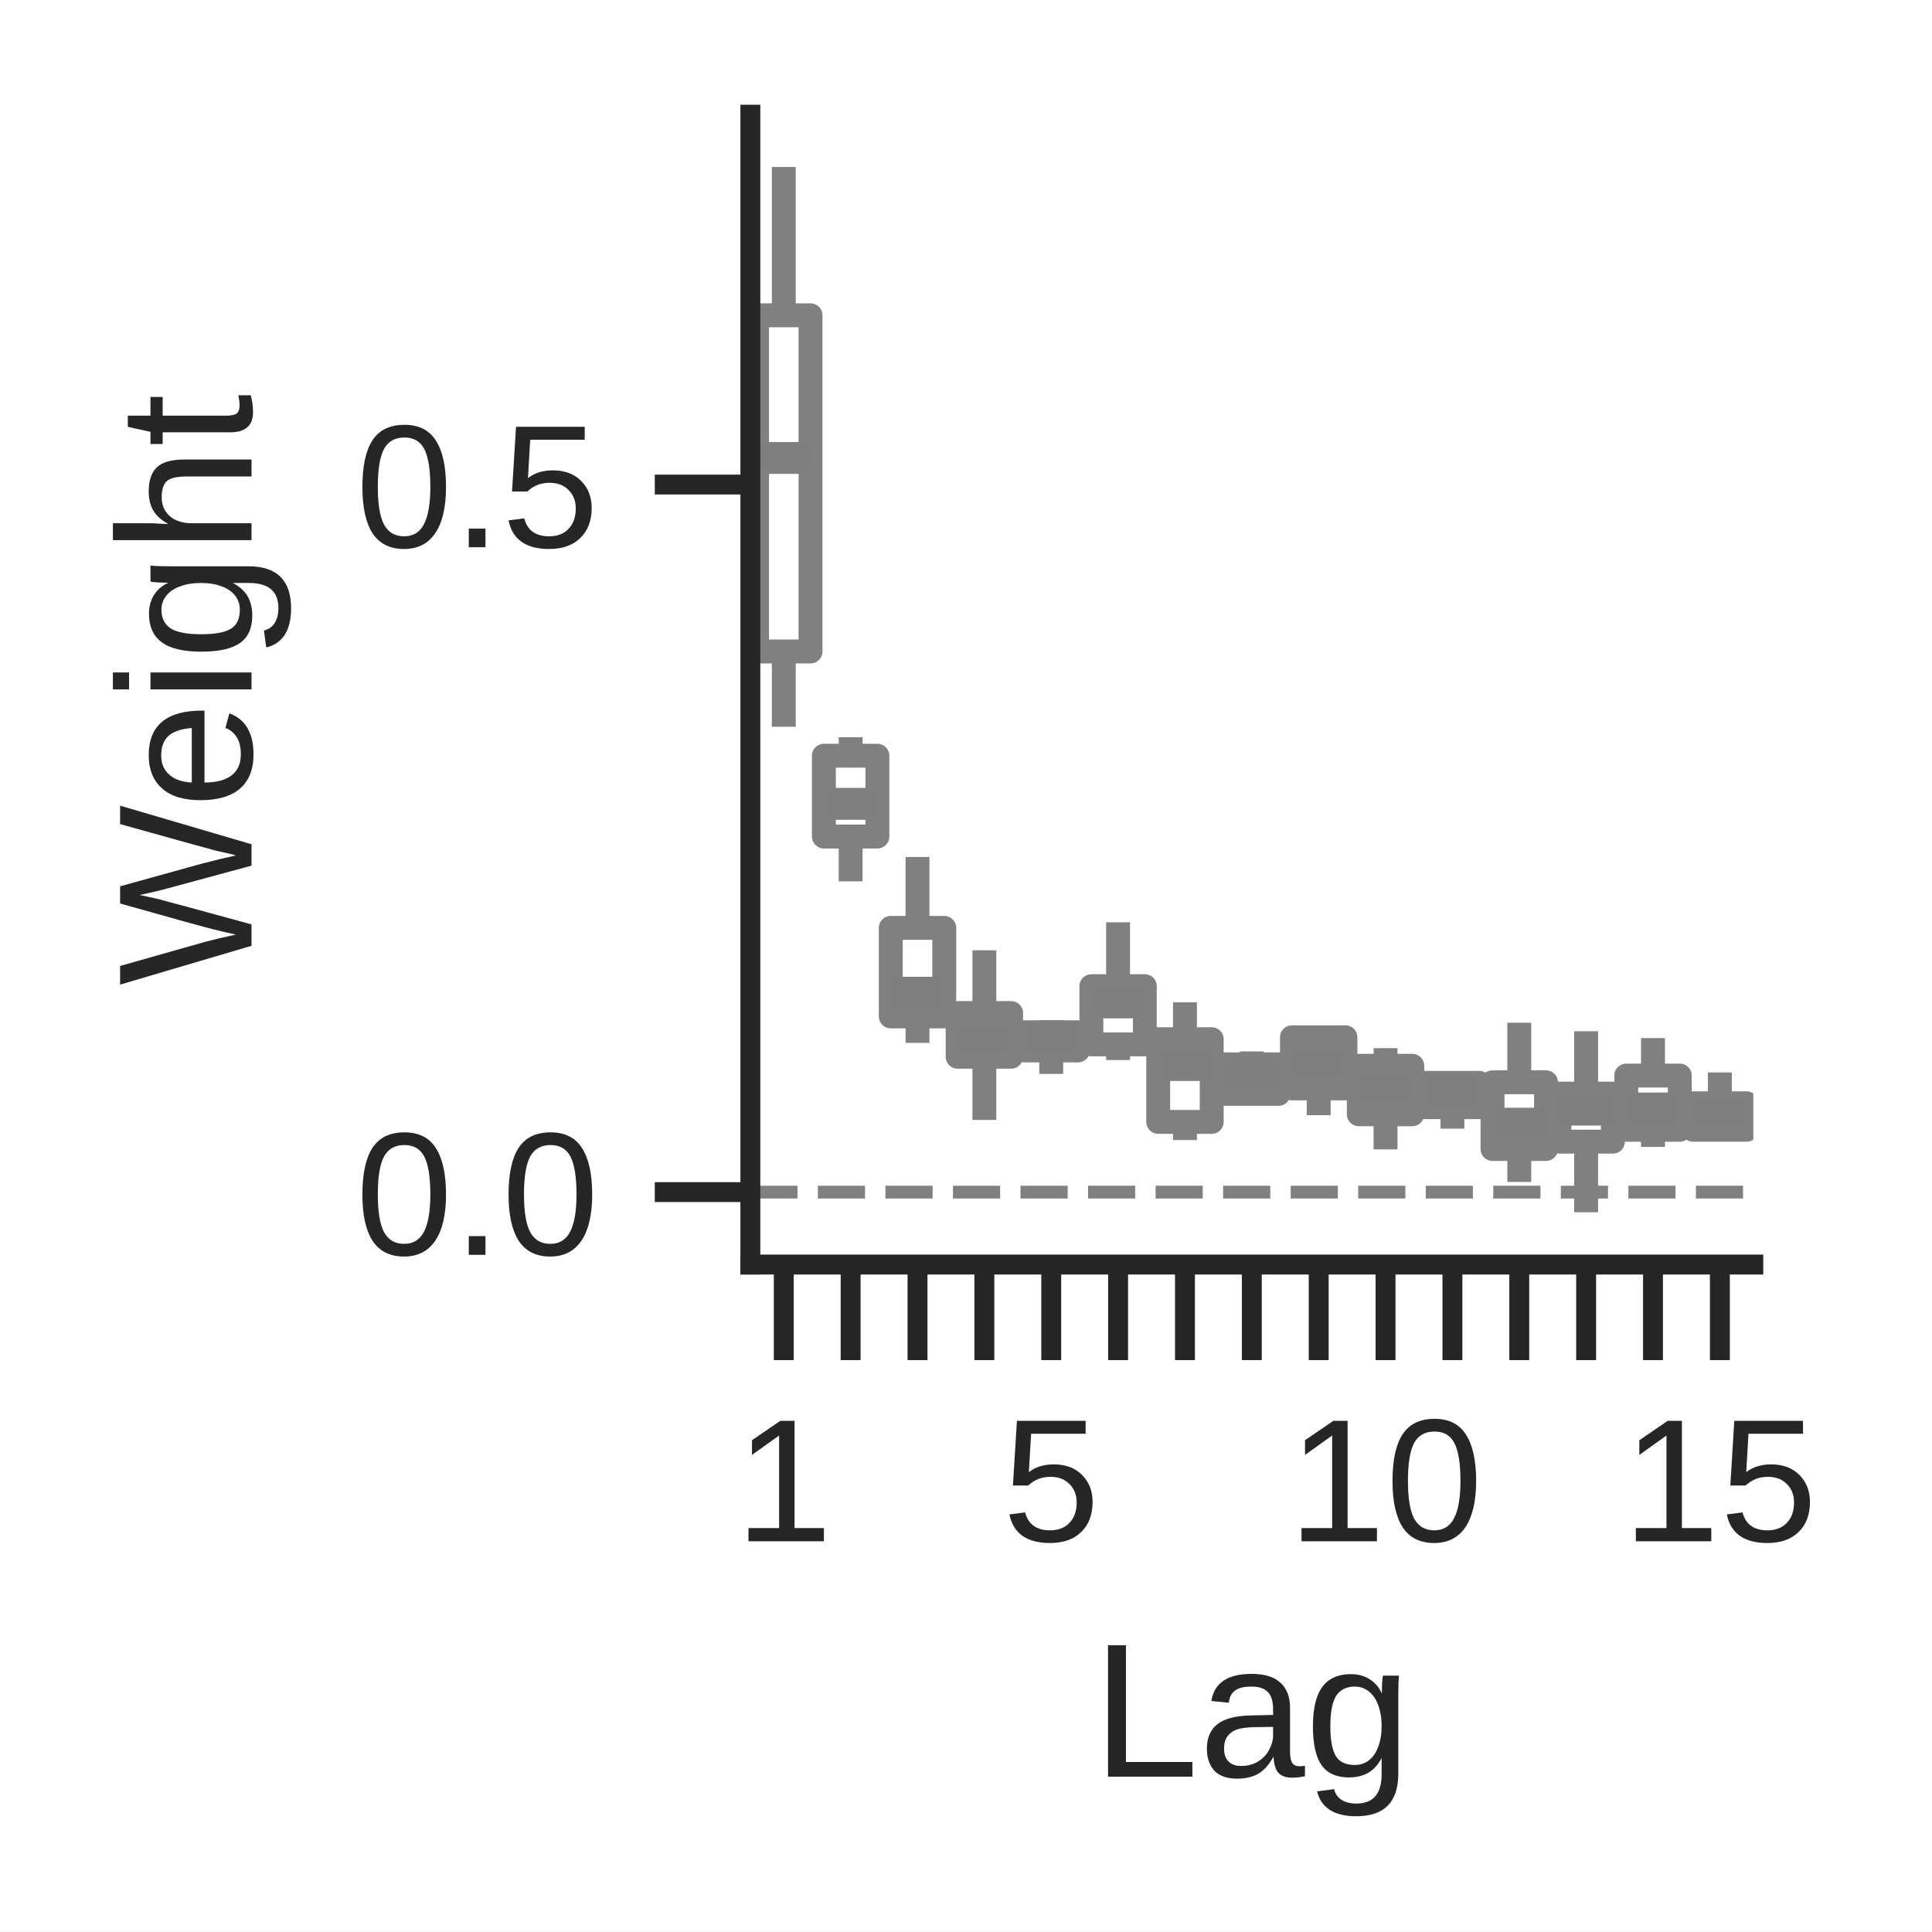
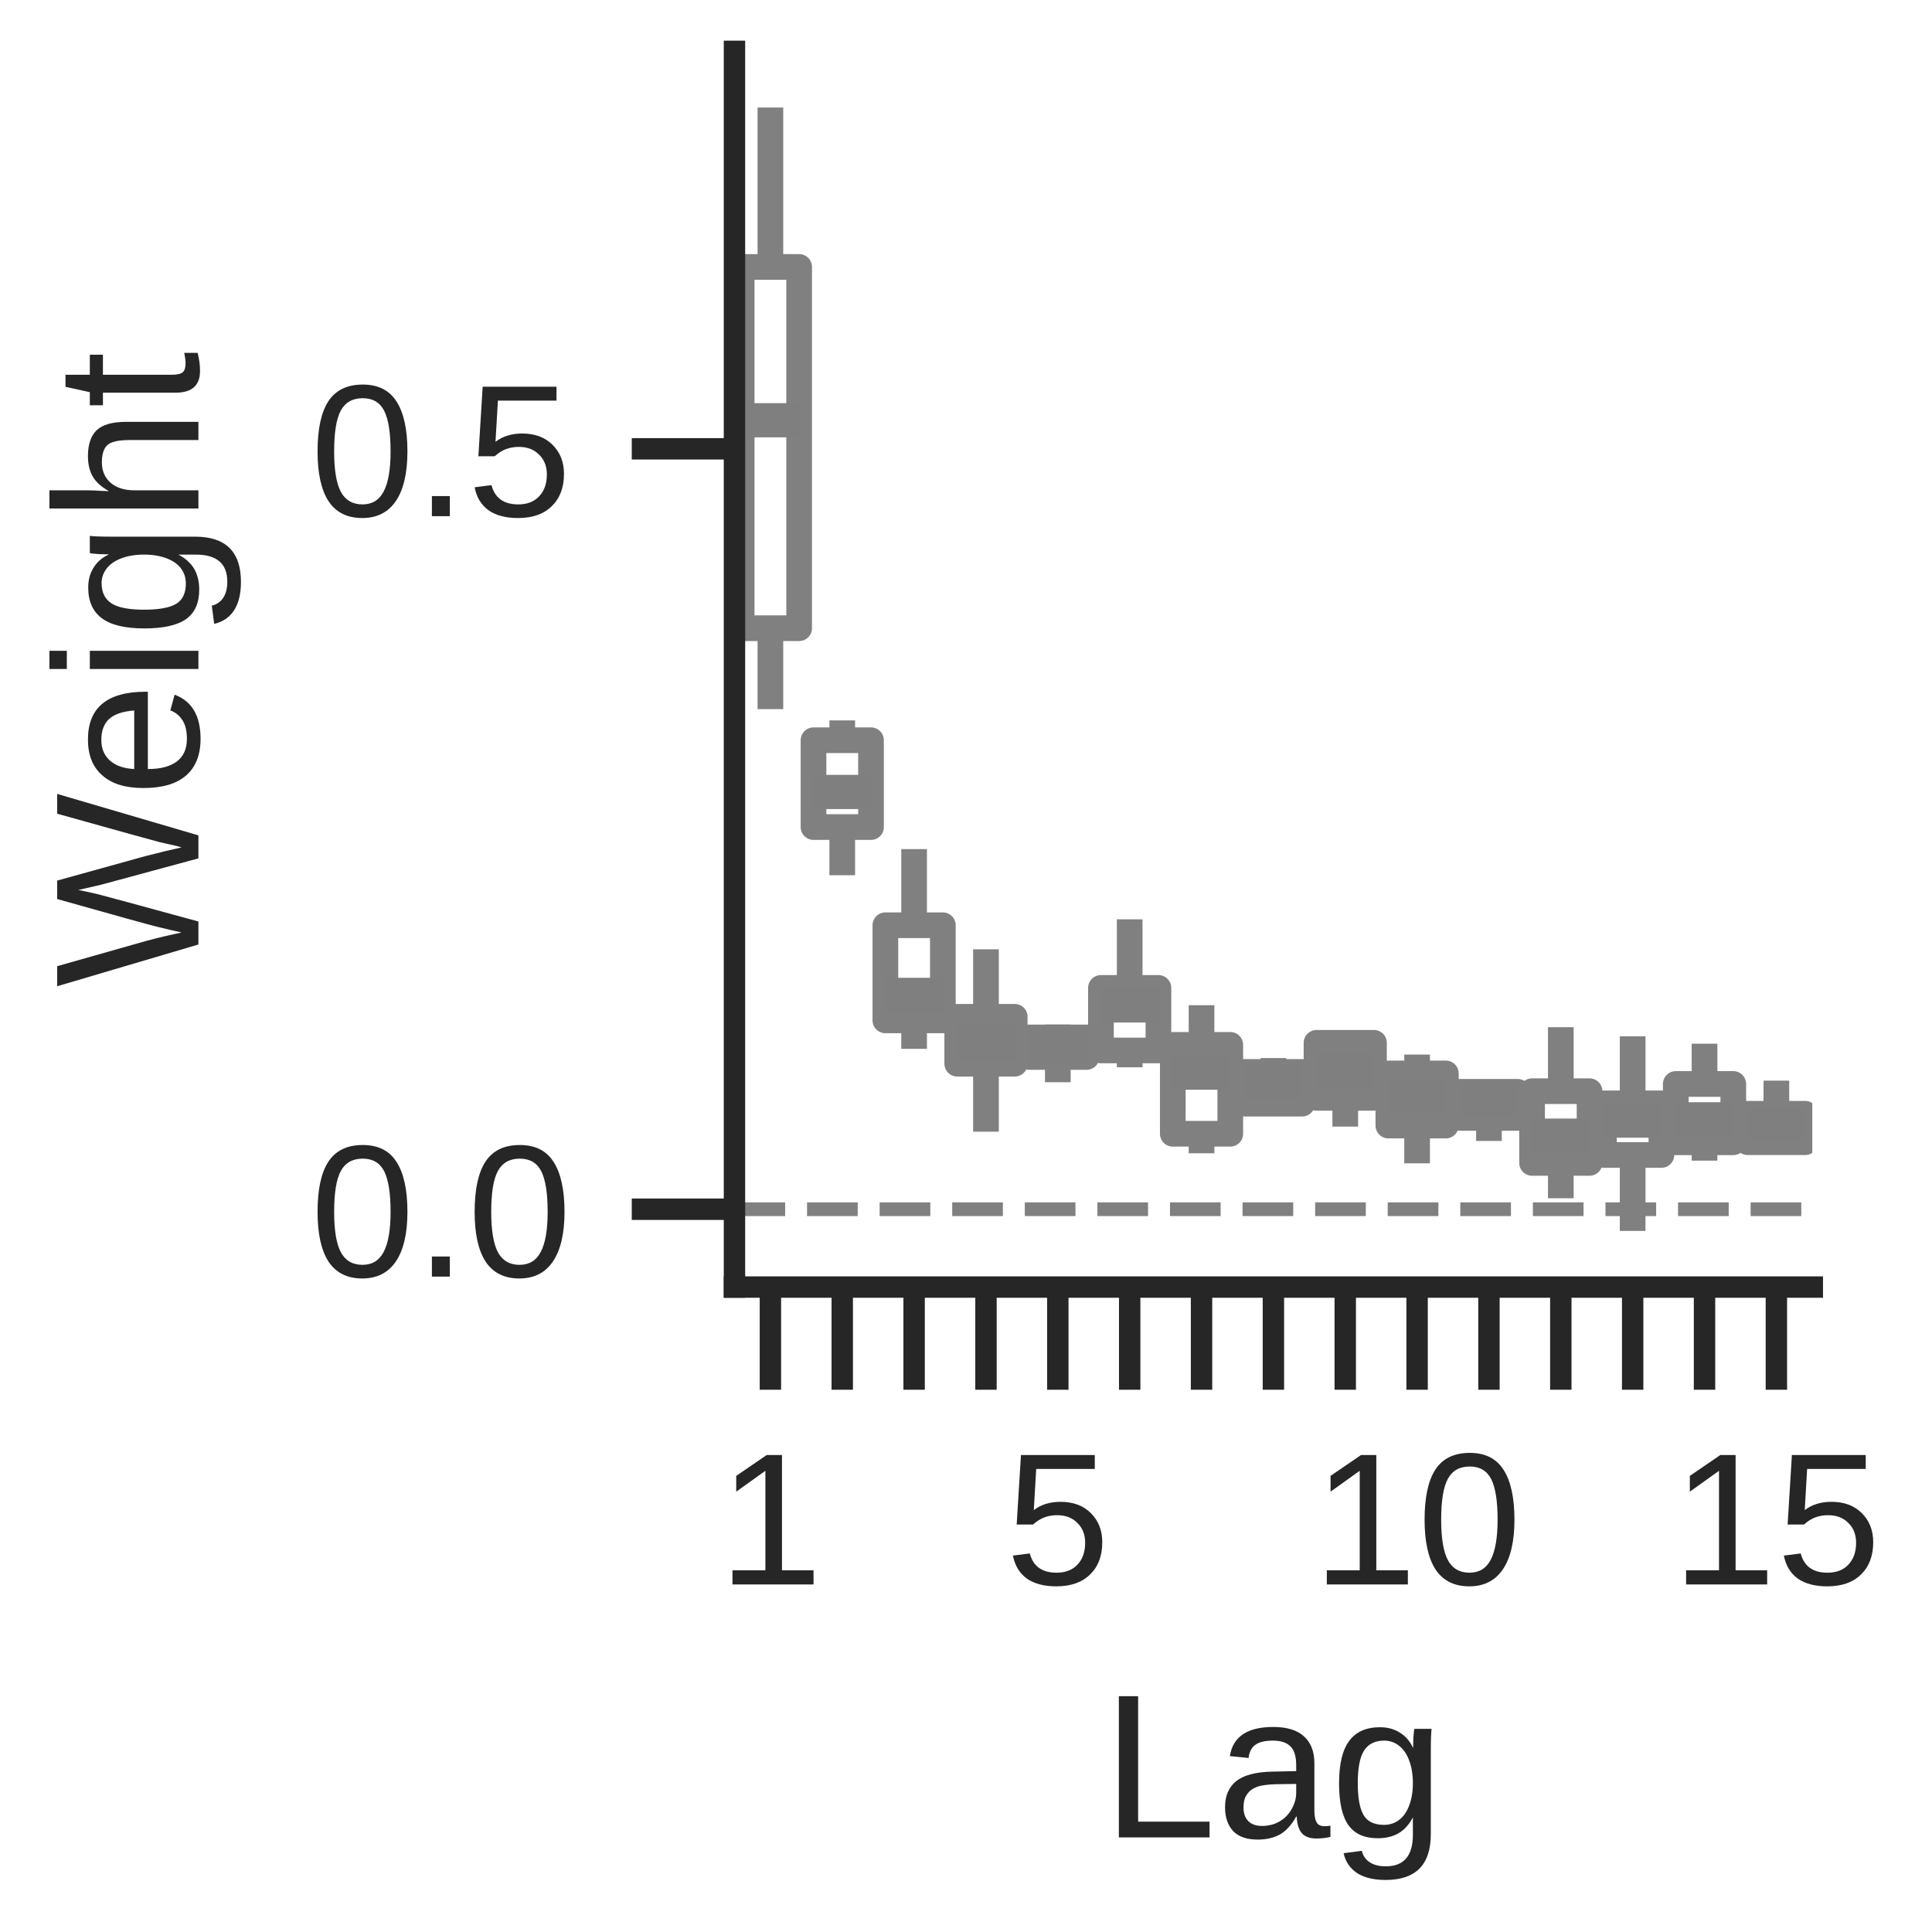
- <svg xmlns="http://www.w3.org/2000/svg" xmlns:xlink="http://www.w3.org/1999/xlink" width="121.286pt" height="121.26pt" viewBox="0 0 121.286 121.26" version="1.1">
+ <svg xmlns="http://www.w3.org/2000/svg" xmlns:xlink="http://www.w3.org/1999/xlink" width="112.86pt" height="112.86pt" viewBox="0 0 112.86 112.86" version="1.1">
  <defs>
    <style type="text/css">*{stroke-linejoin: round; stroke-linecap: butt}</style>
  </defs>
  <g id="figure_1">
    <g id="patch_1">
-       <path d="M 0 121.26  L 121.286 121.26  L 121.286 -0  L 0 -0  z " style="fill: #ffffff" />
+       <path d="M 0 112.86  L 112.86 112.86  L 112.86 0  L 0 0  z " style="fill: #ffffff" />
    </g>
    <g id="axes_1">
      <g id="patch_2">
-         <path d="M 47.105 79.385  L 110.068 79.385  L 110.068 7.2  L 47.105 7.2  z " style="fill: #ffffff" />
+         <path d="M 42.905 75.185  L 105.868 75.185  L 105.868 3  L 42.905 3  z " style="fill: #ffffff" />
      </g>
      <g id="matplotlib.axis_1">
        <g id="xtick_1">
          <g id="line2d_1">
            <defs>
-               <path id="mbfb121e691" d="M 0 0  L 0 6  " style="stroke: #262626; stroke-width: 1.25" />
+               <path id="m58050cad67" d="M 0 0  L 0 6  " style="stroke: #262626; stroke-width: 1.25" />
            </defs>
            <g>
-               <use xlink:href="#mbfb121e691" x="49.204" y="79.385" style="fill: #262626; stroke: #262626; stroke-width: 1.25" />
+               <use xlink:href="#m58050cad67" x="45.004" y="75.185" style="fill: #262626; stroke: #262626; stroke-width: 1.25" />
            </g>
          </g>
          <g id="text_1">
-             <text style="font-size: 11px; font-family: 'Arial', 'DejaVu Sans', 'Liberation Sans', 'Bitstream Vera Sans', sans-serif; text-anchor: middle; fill: #262626" x="49.204" y="96.758" transform="rotate(-0 49.20375 96.75827)">1</text>
+             <text style="font-size: 11px; font-family: 'Arial', 'DejaVu Sans', 'Liberation Sans', 'Bitstream Vera Sans', sans-serif; text-anchor: middle; fill: #262626" x="45.004" y="92.559" transform="rotate(-0 45.00399 92.55851)">1</text>
          </g>
        </g>
        <g id="xtick_2">
          <g id="line2d_2">
            <g>
-               <use xlink:href="#mbfb121e691" x="53.401" y="79.385" style="fill: #262626; stroke: #262626; stroke-width: 1.25" />
+               <use xlink:href="#m58050cad67" x="49.201" y="75.185" style="fill: #262626; stroke: #262626; stroke-width: 1.25" />
            </g>
          </g>
        </g>
        <g id="xtick_3">
          <g id="line2d_3">
            <g>
-               <use xlink:href="#mbfb121e691" x="57.599" y="79.385" style="fill: #262626; stroke: #262626; stroke-width: 1.25" />
+               <use xlink:href="#m58050cad67" x="53.399" y="75.185" style="fill: #262626; stroke: #262626; stroke-width: 1.25" />
            </g>
          </g>
        </g>
        <g id="xtick_4">
          <g id="line2d_4">
            <g>
-               <use xlink:href="#mbfb121e691" x="61.796" y="79.385" style="fill: #262626; stroke: #262626; stroke-width: 1.25" />
+               <use xlink:href="#m58050cad67" x="57.597" y="75.185" style="fill: #262626; stroke: #262626; stroke-width: 1.25" />
            </g>
          </g>
        </g>
        <g id="xtick_5">
          <g id="line2d_5">
            <g>
-               <use xlink:href="#mbfb121e691" x="65.994" y="79.385" style="fill: #262626; stroke: #262626; stroke-width: 1.25" />
+               <use xlink:href="#m58050cad67" x="61.794" y="75.185" style="fill: #262626; stroke: #262626; stroke-width: 1.25" />
            </g>
          </g>
          <g id="text_2">
-             <text style="font-size: 11px; font-family: 'Arial', 'DejaVu Sans', 'Liberation Sans', 'Bitstream Vera Sans', sans-serif; text-anchor: middle; fill: #262626" x="65.994" y="96.758" transform="rotate(-0 65.99378 96.75827)">5</text>
+             <text style="font-size: 11px; font-family: 'Arial', 'DejaVu Sans', 'Liberation Sans', 'Bitstream Vera Sans', sans-serif; text-anchor: middle; fill: #262626" x="61.794" y="92.559" transform="rotate(-0 61.79402 92.55851)">5</text>
          </g>
        </g>
        <g id="xtick_6">
          <g id="line2d_6">
            <g>
-               <use xlink:href="#mbfb121e691" x="70.191" y="79.385" style="fill: #262626; stroke: #262626; stroke-width: 1.25" />
+               <use xlink:href="#m58050cad67" x="65.992" y="75.185" style="fill: #262626; stroke: #262626; stroke-width: 1.25" />
            </g>
          </g>
        </g>
        <g id="xtick_7">
          <g id="line2d_7">
            <g>
-               <use xlink:href="#mbfb121e691" x="74.389" y="79.385" style="fill: #262626; stroke: #262626; stroke-width: 1.25" />
+               <use xlink:href="#m58050cad67" x="70.189" y="75.185" style="fill: #262626; stroke: #262626; stroke-width: 1.25" />
            </g>
          </g>
        </g>
        <g id="xtick_8">
          <g id="line2d_8">
            <g>
-               <use xlink:href="#mbfb121e691" x="78.586" y="79.385" style="fill: #262626; stroke: #262626; stroke-width: 1.25" />
+               <use xlink:href="#m58050cad67" x="74.387" y="75.185" style="fill: #262626; stroke: #262626; stroke-width: 1.25" />
            </g>
          </g>
        </g>
        <g id="xtick_9">
          <g id="line2d_9">
            <g>
-               <use xlink:href="#mbfb121e691" x="82.784" y="79.385" style="fill: #262626; stroke: #262626; stroke-width: 1.25" />
+               <use xlink:href="#m58050cad67" x="78.584" y="75.185" style="fill: #262626; stroke: #262626; stroke-width: 1.25" />
            </g>
          </g>
        </g>
        <g id="xtick_10">
          <g id="line2d_10">
            <g>
-               <use xlink:href="#mbfb121e691" x="86.981" y="79.385" style="fill: #262626; stroke: #262626; stroke-width: 1.25" />
+               <use xlink:href="#m58050cad67" x="82.782" y="75.185" style="fill: #262626; stroke: #262626; stroke-width: 1.25" />
            </g>
          </g>
          <g id="text_3">
-             <text style="font-size: 11px; font-family: 'Arial', 'DejaVu Sans', 'Liberation Sans', 'Bitstream Vera Sans', sans-serif; text-anchor: middle; fill: #262626" x="86.981" y="96.758" transform="rotate(-0 86.98131 96.75827)">10</text>
+             <text style="font-size: 11px; font-family: 'Arial', 'DejaVu Sans', 'Liberation Sans', 'Bitstream Vera Sans', sans-serif; text-anchor: middle; fill: #262626" x="82.782" y="92.559" transform="rotate(-0 82.78155 92.55851)">10</text>
          </g>
        </g>
        <g id="xtick_11">
          <g id="line2d_11">
            <g>
-               <use xlink:href="#mbfb121e691" x="91.179" y="79.385" style="fill: #262626; stroke: #262626; stroke-width: 1.25" />
+               <use xlink:href="#m58050cad67" x="86.979" y="75.185" style="fill: #262626; stroke: #262626; stroke-width: 1.25" />
            </g>
          </g>
        </g>
        <g id="xtick_12">
          <g id="line2d_12">
            <g>
-               <use xlink:href="#mbfb121e691" x="95.376" y="79.385" style="fill: #262626; stroke: #262626; stroke-width: 1.25" />
+               <use xlink:href="#m58050cad67" x="91.177" y="75.185" style="fill: #262626; stroke: #262626; stroke-width: 1.25" />
            </g>
          </g>
        </g>
        <g id="xtick_13">
          <g id="line2d_13">
            <g>
-               <use xlink:href="#mbfb121e691" x="99.574" y="79.385" style="fill: #262626; stroke: #262626; stroke-width: 1.25" />
+               <use xlink:href="#m58050cad67" x="95.374" y="75.185" style="fill: #262626; stroke: #262626; stroke-width: 1.25" />
            </g>
          </g>
        </g>
        <g id="xtick_14">
          <g id="line2d_14">
            <g>
-               <use xlink:href="#mbfb121e691" x="103.771" y="79.385" style="fill: #262626; stroke: #262626; stroke-width: 1.25" />
+               <use xlink:href="#m58050cad67" x="99.572" y="75.185" style="fill: #262626; stroke: #262626; stroke-width: 1.25" />
            </g>
          </g>
        </g>
        <g id="xtick_15">
          <g id="line2d_15">
            <g>
-               <use xlink:href="#mbfb121e691" x="107.969" y="79.385" style="fill: #262626; stroke: #262626; stroke-width: 1.25" />
+               <use xlink:href="#m58050cad67" x="103.769" y="75.185" style="fill: #262626; stroke: #262626; stroke-width: 1.25" />
            </g>
          </g>
          <g id="text_4">
-             <text style="font-size: 11px; font-family: 'Arial', 'DejaVu Sans', 'Liberation Sans', 'Bitstream Vera Sans', sans-serif; text-anchor: middle; fill: #262626" x="107.969" y="96.758" transform="rotate(-0 107.9688 96.75827)">15</text>
+             <text style="font-size: 11px; font-family: 'Arial', 'DejaVu Sans', 'Liberation Sans', 'Bitstream Vera Sans', sans-serif; text-anchor: middle; fill: #262626" x="103.769" y="92.559" transform="rotate(-0 103.7691 92.55851)">15</text>
          </g>
        </g>
        <g id="text_5">
-           <text style="font-size: 12px; font-family: 'Arial', 'DejaVu Sans', 'Liberation Sans', 'Bitstream Vera Sans', sans-serif; text-anchor: middle; fill: #262626" x="78.586" y="111.534" transform="rotate(-0 78.5863 111.5339)">Lag</text>
+           <text style="font-size: 12px; font-family: 'Arial', 'DejaVu Sans', 'Liberation Sans', 'Bitstream Vera Sans', sans-serif; text-anchor: middle; fill: #262626" x="74.387" y="107.334" transform="rotate(-0 74.38653 107.3341)">Lag</text>
        </g>
      </g>
      <g id="matplotlib.axis_2">
        <g id="ytick_1">
          <g id="line2d_16">
            <defs>
-               <path id="m45f08a49e2" d="M 0 0  L -6 0  " style="stroke: #262626; stroke-width: 1.25" />
+               <path id="mc6da0a0410" d="M 0 0  L -6 0  " style="stroke: #262626; stroke-width: 1.25" />
            </defs>
            <g>
-               <use xlink:href="#m45f08a49e2" x="47.105" y="74.838" style="fill: #262626; stroke: #262626; stroke-width: 1.25" />
+               <use xlink:href="#mc6da0a0410" x="42.905" y="70.638" style="fill: #262626; stroke: #262626; stroke-width: 1.25" />
            </g>
          </g>
          <g id="text_6">
-             <text style="font-size: 11px; font-family: 'Arial', 'DejaVu Sans', 'Liberation Sans', 'Bitstream Vera Sans', sans-serif; text-anchor: end; fill: #262626" x="37.605" y="78.775" transform="rotate(-0 37.605 78.77452)">0.0</text>
+             <text style="font-size: 11px; font-family: 'Arial', 'DejaVu Sans', 'Liberation Sans', 'Bitstream Vera Sans', sans-serif; text-anchor: end; fill: #262626" x="33.405" y="74.575" transform="rotate(-0 33.40524 74.57476)">0.0</text>
          </g>
        </g>
        <g id="ytick_2">
          <g id="line2d_17">
            <g>
-               <use xlink:href="#m45f08a49e2" x="47.105" y="30.418" style="fill: #262626; stroke: #262626; stroke-width: 1.25" />
+               <use xlink:href="#mc6da0a0410" x="42.905" y="26.218" style="fill: #262626; stroke: #262626; stroke-width: 1.25" />
            </g>
          </g>
          <g id="text_7">
-             <text style="font-size: 11px; font-family: 'Arial', 'DejaVu Sans', 'Liberation Sans', 'Bitstream Vera Sans', sans-serif; text-anchor: end; fill: #262626" x="37.605" y="34.355" transform="rotate(-0 37.605 34.35477)">0.5</text>
+             <text style="font-size: 11px; font-family: 'Arial', 'DejaVu Sans', 'Liberation Sans', 'Bitstream Vera Sans', sans-serif; text-anchor: end; fill: #262626" x="33.405" y="30.155" transform="rotate(-0 33.40524 30.15501)">0.5</text>
          </g>
        </g>
        <g id="text_8">
-           <text style="font-size: 12px; font-family: 'Arial', 'DejaVu Sans', 'Liberation Sans', 'Bitstream Vera Sans', sans-serif; text-anchor: middle; fill: #262626" x="15.789" y="43.292" transform="rotate(-90 15.78937 43.29234)">Weight</text>
+           <text style="font-size: 12px; font-family: 'Arial', 'DejaVu Sans', 'Liberation Sans', 'Bitstream Vera Sans', sans-serif; text-anchor: middle; fill: #262626" x="11.59" y="39.093" transform="rotate(-90 11.58962 39.09258)">Weight</text>
        </g>
      </g>
      <g id="line2d_18">
-         <path d="M 47.525 40.897  L 50.883 40.897  L 50.883 19.793  L 47.525 19.793  L 47.525 40.897  " clip-path="url(#pbf19897f97)" style="fill: none; stroke: #808080; stroke-width: 1.5; stroke-linecap: round" />
+         <path d="M 43.325 36.698  L 46.683 36.698  L 46.683 15.594  L 43.325 15.594  L 43.325 36.698  " clip-path="url(#p1d6a60d4ca)" style="fill: none; stroke: #808080; stroke-width: 1.5; stroke-linecap: round" />
      </g>
      <g id="line2d_19">
-         <path d="M 49.204 40.897  L 49.204 45.624  " clip-path="url(#pbf19897f97)" style="fill: none; stroke: #808080; stroke-width: 1.5" />
+         <path d="M 45.004 36.698  L 45.004 41.424  " clip-path="url(#p1d6a60d4ca)" style="fill: none; stroke: #808080; stroke-width: 1.5" />
      </g>
      <g id="line2d_20">
-         <path d="M 49.204 19.793  L 49.204 10.481  " clip-path="url(#pbf19897f97)" style="fill: none; stroke: #808080; stroke-width: 1.5" />
+         <path d="M 45.004 15.594  L 45.004 6.281  " clip-path="url(#p1d6a60d4ca)" style="fill: none; stroke: #808080; stroke-width: 1.5" />
      </g>
      <g id="line2d_21">
-         <path d="M 51.722 52.514  L 55.08 52.514  L 55.08 47.442  L 51.722 47.442  L 51.722 52.514  " clip-path="url(#pbf19897f97)" style="fill: none; stroke: #808080; stroke-width: 1.5; stroke-linecap: round" />
+         <path d="M 47.522 48.314  L 50.881 48.314  L 50.881 43.242  L 47.522 43.242  L 47.522 48.314  " clip-path="url(#p1d6a60d4ca)" style="fill: none; stroke: #808080; stroke-width: 1.5; stroke-linecap: round" />
      </g>
      <g id="line2d_22">
-         <path d="M 53.401 52.514  L 53.401 55.328  " clip-path="url(#pbf19897f97)" style="fill: none; stroke: #808080; stroke-width: 1.5" />
+         <path d="M 49.201 48.314  L 49.201 51.128  " clip-path="url(#p1d6a60d4ca)" style="fill: none; stroke: #808080; stroke-width: 1.5" />
      </g>
      <g id="line2d_23">
-         <path d="M 53.401 47.442  L 53.401 46.283  " clip-path="url(#pbf19897f97)" style="fill: none; stroke: #808080; stroke-width: 1.5" />
+         <path d="M 49.201 43.242  L 49.201 42.083  " clip-path="url(#p1d6a60d4ca)" style="fill: none; stroke: #808080; stroke-width: 1.5" />
      </g>
      <g id="line2d_24">
-         <path d="M 55.92 63.806  L 59.278 63.806  L 59.278 58.25  L 55.92 58.25  L 55.92 63.806  " clip-path="url(#pbf19897f97)" style="fill: none; stroke: #808080; stroke-width: 1.5; stroke-linecap: round" />
+         <path d="M 51.72 59.606  L 55.078 59.606  L 55.078 54.05  L 51.72 54.05  L 51.72 59.606  " clip-path="url(#p1d6a60d4ca)" style="fill: none; stroke: #808080; stroke-width: 1.5; stroke-linecap: round" />
      </g>
      <g id="line2d_25">
-         <path d="M 57.599 63.806  L 57.599 65.469  " clip-path="url(#pbf19897f97)" style="fill: none; stroke: #808080; stroke-width: 1.5" />
+         <path d="M 53.399 59.606  L 53.399 61.269  " clip-path="url(#p1d6a60d4ca)" style="fill: none; stroke: #808080; stroke-width: 1.5" />
      </g>
      <g id="line2d_26">
-         <path d="M 57.599 58.25  L 57.599 53.8  " clip-path="url(#pbf19897f97)" style="fill: none; stroke: #808080; stroke-width: 1.5" />
+         <path d="M 53.399 54.05  L 53.399 49.6  " clip-path="url(#p1d6a60d4ca)" style="fill: none; stroke: #808080; stroke-width: 1.5" />
      </g>
      <g id="line2d_27">
-         <path d="M 60.117 66.338  L 63.475 66.338  L 63.475 63.597  L 60.117 63.597  L 60.117 66.338  " clip-path="url(#pbf19897f97)" style="fill: none; stroke: #808080; stroke-width: 1.5; stroke-linecap: round" />
+         <path d="M 55.918 62.138  L 59.276 62.138  L 59.276 59.398  L 55.918 59.398  L 55.918 62.138  " clip-path="url(#p1d6a60d4ca)" style="fill: none; stroke: #808080; stroke-width: 1.5; stroke-linecap: round" />
      </g>
      <g id="line2d_28">
-         <path d="M 61.796 66.338  L 61.796 70.307  " clip-path="url(#pbf19897f97)" style="fill: none; stroke: #808080; stroke-width: 1.5" />
+         <path d="M 57.597 62.138  L 57.597 66.108  " clip-path="url(#p1d6a60d4ca)" style="fill: none; stroke: #808080; stroke-width: 1.5" />
      </g>
      <g id="line2d_29">
-         <path d="M 61.796 63.597  L 61.796 59.655  " clip-path="url(#pbf19897f97)" style="fill: none; stroke: #808080; stroke-width: 1.5" />
+         <path d="M 57.597 59.398  L 57.597 55.455  " clip-path="url(#p1d6a60d4ca)" style="fill: none; stroke: #808080; stroke-width: 1.5" />
      </g>
      <g id="line2d_30">
-         <path d="M 64.315 65.944  L 67.673 65.944  L 67.673 64.801  L 64.315 64.801  L 64.315 65.944  " clip-path="url(#pbf19897f97)" style="fill: none; stroke: #808080; stroke-width: 1.5; stroke-linecap: round" />
+         <path d="M 60.115 61.744  L 63.473 61.744  L 63.473 60.602  L 60.115 60.602  L 60.115 61.744  " clip-path="url(#p1d6a60d4ca)" style="fill: none; stroke: #808080; stroke-width: 1.5; stroke-linecap: round" />
      </g>
      <g id="line2d_31">
-         <path d="M 65.994 65.944  L 65.994 67.419  " clip-path="url(#pbf19897f97)" style="fill: none; stroke: #808080; stroke-width: 1.5" />
+         <path d="M 61.794 61.744  L 61.794 63.22  " clip-path="url(#p1d6a60d4ca)" style="fill: none; stroke: #808080; stroke-width: 1.5" />
      </g>
      <g id="line2d_32">
-         <path d="M 65.994 64.801  L 65.994 64.05  " clip-path="url(#pbf19897f97)" style="fill: none; stroke: #808080; stroke-width: 1.5" />
+         <path d="M 61.794 60.602  L 61.794 59.85  " clip-path="url(#p1d6a60d4ca)" style="fill: none; stroke: #808080; stroke-width: 1.5" />
      </g>
      <g id="line2d_33">
-         <path d="M 68.512 65.563  L 71.87 65.563  L 71.87 61.91  L 68.512 61.91  L 68.512 65.563  " clip-path="url(#pbf19897f97)" style="fill: none; stroke: #808080; stroke-width: 1.5; stroke-linecap: round" />
+         <path d="M 64.313 61.363  L 67.671 61.363  L 67.671 57.71  L 64.313 57.71  L 64.313 61.363  " clip-path="url(#p1d6a60d4ca)" style="fill: none; stroke: #808080; stroke-width: 1.5; stroke-linecap: round" />
      </g>
      <g id="line2d_34">
-         <path d="M 70.191 65.563  L 70.191 66.546  " clip-path="url(#pbf19897f97)" style="fill: none; stroke: #808080; stroke-width: 1.5" />
+         <path d="M 65.992 61.363  L 65.992 62.346  " clip-path="url(#p1d6a60d4ca)" style="fill: none; stroke: #808080; stroke-width: 1.5" />
      </g>
      <g id="line2d_35">
-         <path d="M 70.191 61.91  L 70.191 57.901  " clip-path="url(#pbf19897f97)" style="fill: none; stroke: #808080; stroke-width: 1.5" />
+         <path d="M 65.992 57.71  L 65.992 53.702  " clip-path="url(#p1d6a60d4ca)" style="fill: none; stroke: #808080; stroke-width: 1.5" />
      </g>
      <g id="line2d_36">
-         <path d="M 72.71 70.429  L 76.068 70.429  L 76.068 65.237  L 72.71 65.237  L 72.71 70.429  " clip-path="url(#pbf19897f97)" style="fill: none; stroke: #808080; stroke-width: 1.5; stroke-linecap: round" />
+         <path d="M 68.51 66.23  L 71.868 66.23  L 71.868 61.037  L 68.51 61.037  L 68.51 66.23  " clip-path="url(#p1d6a60d4ca)" style="fill: none; stroke: #808080; stroke-width: 1.5; stroke-linecap: round" />
      </g>
      <g id="line2d_37">
-         <path d="M 74.389 70.429  L 74.389 71.57  " clip-path="url(#pbf19897f97)" style="fill: none; stroke: #808080; stroke-width: 1.5" />
+         <path d="M 70.189 66.23  L 70.189 67.37  " clip-path="url(#p1d6a60d4ca)" style="fill: none; stroke: #808080; stroke-width: 1.5" />
      </g>
      <g id="line2d_38">
-         <path d="M 74.389 65.237  L 74.389 62.92  " clip-path="url(#pbf19897f97)" style="fill: none; stroke: #808080; stroke-width: 1.5" />
+         <path d="M 70.189 61.037  L 70.189 58.721  " clip-path="url(#p1d6a60d4ca)" style="fill: none; stroke: #808080; stroke-width: 1.5" />
      </g>
      <g id="line2d_39">
-         <path d="M 76.907 68.67  L 80.265 68.67  L 80.265 66.818  L 76.907 66.818  L 76.907 68.67  " clip-path="url(#pbf19897f97)" style="fill: none; stroke: #808080; stroke-width: 1.5; stroke-linecap: round" />
+         <path d="M 72.708 64.47  L 76.066 64.47  L 76.066 62.618  L 72.708 62.618  L 72.708 64.47  " clip-path="url(#p1d6a60d4ca)" style="fill: none; stroke: #808080; stroke-width: 1.5; stroke-linecap: round" />
      </g>
      <g id="line2d_40">
-         <path d="M 78.586 68.67  L 78.586 69.048  " clip-path="url(#pbf19897f97)" style="fill: none; stroke: #808080; stroke-width: 1.5" />
+         <path d="M 74.387 64.47  L 74.387 64.848  " clip-path="url(#p1d6a60d4ca)" style="fill: none; stroke: #808080; stroke-width: 1.5" />
      </g>
      <g id="line2d_41">
-         <path d="M 78.586 66.818  L 78.586 66.007  " clip-path="url(#pbf19897f97)" style="fill: none; stroke: #808080; stroke-width: 1.5" />
+         <path d="M 74.387 62.618  L 74.387 61.808  " clip-path="url(#p1d6a60d4ca)" style="fill: none; stroke: #808080; stroke-width: 1.5" />
      </g>
      <g id="line2d_42">
-         <path d="M 81.105 68.329  L 84.463 68.329  L 84.463 65.118  L 81.105 65.118  L 81.105 68.329  " clip-path="url(#pbf19897f97)" style="fill: none; stroke: #808080; stroke-width: 1.5; stroke-linecap: round" />
+         <path d="M 76.905 64.13  L 80.263 64.13  L 80.263 60.918  L 76.905 60.918  L 76.905 64.13  " clip-path="url(#p1d6a60d4ca)" style="fill: none; stroke: #808080; stroke-width: 1.5; stroke-linecap: round" />
      </g>
      <g id="line2d_43">
-         <path d="M 82.784 68.329  L 82.784 70.01  " clip-path="url(#pbf19897f97)" style="fill: none; stroke: #808080; stroke-width: 1.5" />
+         <path d="M 78.584 64.13  L 78.584 65.81  " clip-path="url(#p1d6a60d4ca)" style="fill: none; stroke: #808080; stroke-width: 1.5" />
      </g>
      <g id="line2d_44">
-         <path d="M 82.784 65.118  L 82.784 64.741  " clip-path="url(#pbf19897f97)" style="fill: none; stroke: #808080; stroke-width: 1.5" />
+         <path d="M 78.584 60.918  L 78.584 60.541  " clip-path="url(#p1d6a60d4ca)" style="fill: none; stroke: #808080; stroke-width: 1.5" />
      </g>
      <g id="line2d_45">
-         <path d="M 85.302 69.951  L 88.66 69.951  L 88.66 66.907  L 85.302 66.907  L 85.302 69.951  " clip-path="url(#pbf19897f97)" style="fill: none; stroke: #808080; stroke-width: 1.5; stroke-linecap: round" />
+         <path d="M 81.103 65.751  L 84.461 65.751  L 84.461 62.707  L 81.103 62.707  L 81.103 65.751  " clip-path="url(#p1d6a60d4ca)" style="fill: none; stroke: #808080; stroke-width: 1.5; stroke-linecap: round" />
      </g>
      <g id="line2d_46">
-         <path d="M 86.981 69.951  L 86.981 72.158  " clip-path="url(#pbf19897f97)" style="fill: none; stroke: #808080; stroke-width: 1.5" />
+         <path d="M 82.782 65.751  L 82.782 67.958  " clip-path="url(#p1d6a60d4ca)" style="fill: none; stroke: #808080; stroke-width: 1.5" />
      </g>
      <g id="line2d_47">
-         <path d="M 86.981 66.907  L 86.981 65.803  " clip-path="url(#pbf19897f97)" style="fill: none; stroke: #808080; stroke-width: 1.5" />
+         <path d="M 82.782 62.707  L 82.782 61.604  " clip-path="url(#p1d6a60d4ca)" style="fill: none; stroke: #808080; stroke-width: 1.5" />
      </g>
      <g id="line2d_48">
-         <path d="M 89.5 69.505  L 92.858 69.505  L 92.858 67.978  L 89.5 67.978  L 89.5 69.505  " clip-path="url(#pbf19897f97)" style="fill: none; stroke: #808080; stroke-width: 1.5; stroke-linecap: round" />
+         <path d="M 85.3 65.305  L 88.658 65.305  L 88.658 63.779  L 85.3 63.779  L 85.3 65.305  " clip-path="url(#p1d6a60d4ca)" style="fill: none; stroke: #808080; stroke-width: 1.5; stroke-linecap: round" />
      </g>
      <g id="line2d_49">
-         <path d="M 91.179 69.505  L 91.179 70.852  " clip-path="url(#pbf19897f97)" style="fill: none; stroke: #808080; stroke-width: 1.5" />
+         <path d="M 86.979 65.305  L 86.979 66.652  " clip-path="url(#p1d6a60d4ca)" style="fill: none; stroke: #808080; stroke-width: 1.5" />
      </g>
      <g id="line2d_50">
-         <path d="M 91.179 67.978  L 91.179 67.767  " clip-path="url(#pbf19897f97)" style="fill: none; stroke: #808080; stroke-width: 1.5" />
+         <path d="M 86.979 63.779  L 86.979 63.568  " clip-path="url(#p1d6a60d4ca)" style="fill: none; stroke: #808080; stroke-width: 1.5" />
      </g>
      <g id="line2d_51">
-         <path d="M 93.697 72.132  L 97.055 72.132  L 97.055 67.944  L 93.697 67.944  L 93.697 72.132  " clip-path="url(#pbf19897f97)" style="fill: none; stroke: #808080; stroke-width: 1.5; stroke-linecap: round" />
+         <path d="M 89.498 67.932  L 92.856 67.932  L 92.856 63.744  L 89.498 63.744  L 89.498 67.932  " clip-path="url(#p1d6a60d4ca)" style="fill: none; stroke: #808080; stroke-width: 1.5; stroke-linecap: round" />
      </g>
      <g id="line2d_52">
-         <path d="M 95.376 72.132  L 95.376 74.198  " clip-path="url(#pbf19897f97)" style="fill: none; stroke: #808080; stroke-width: 1.5" />
+         <path d="M 91.177 67.932  L 91.177 69.998  " clip-path="url(#p1d6a60d4ca)" style="fill: none; stroke: #808080; stroke-width: 1.5" />
      </g>
      <g id="line2d_53">
-         <path d="M 95.376 67.944  L 95.376 64.205  " clip-path="url(#pbf19897f97)" style="fill: none; stroke: #808080; stroke-width: 1.5" />
+         <path d="M 91.177 63.744  L 91.177 60.005  " clip-path="url(#p1d6a60d4ca)" style="fill: none; stroke: #808080; stroke-width: 1.5" />
      </g>
      <g id="line2d_54">
-         <path d="M 97.895 71.669  L 101.253 71.669  L 101.253 68.654  L 97.895 68.654  L 97.895 71.669  " clip-path="url(#pbf19897f97)" style="fill: none; stroke: #808080; stroke-width: 1.5; stroke-linecap: round" />
+         <path d="M 93.695 67.469  L 97.053 67.469  L 97.053 64.454  L 93.695 64.454  L 93.695 67.469  " clip-path="url(#p1d6a60d4ca)" style="fill: none; stroke: #808080; stroke-width: 1.5; stroke-linecap: round" />
      </g>
      <g id="line2d_55">
-         <path d="M 99.574 71.669  L 99.574 76.104  " clip-path="url(#pbf19897f97)" style="fill: none; stroke: #808080; stroke-width: 1.5" />
+         <path d="M 95.374 67.469  L 95.374 71.904  " clip-path="url(#p1d6a60d4ca)" style="fill: none; stroke: #808080; stroke-width: 1.5" />
      </g>
      <g id="line2d_56">
-         <path d="M 99.574 68.654  L 99.574 64.737  " clip-path="url(#pbf19897f97)" style="fill: none; stroke: #808080; stroke-width: 1.5" />
+         <path d="M 95.374 64.454  L 95.374 60.538  " clip-path="url(#p1d6a60d4ca)" style="fill: none; stroke: #808080; stroke-width: 1.5" />
      </g>
      <g id="line2d_57">
-         <path d="M 102.092 70.926  L 105.45 70.926  L 105.45 67.521  L 102.092 67.521  L 102.092 70.926  " clip-path="url(#pbf19897f97)" style="fill: none; stroke: #808080; stroke-width: 1.5; stroke-linecap: round" />
+         <path d="M 97.893 66.727  L 101.251 66.727  L 101.251 63.321  L 97.893 63.321  L 97.893 66.727  " clip-path="url(#p1d6a60d4ca)" style="fill: none; stroke: #808080; stroke-width: 1.5; stroke-linecap: round" />
      </g>
      <g id="line2d_58">
-         <path d="M 103.771 70.926  L 103.771 72  " clip-path="url(#pbf19897f97)" style="fill: none; stroke: #808080; stroke-width: 1.5" />
+         <path d="M 99.572 66.727  L 99.572 67.8  " clip-path="url(#p1d6a60d4ca)" style="fill: none; stroke: #808080; stroke-width: 1.5" />
      </g>
      <g id="line2d_59">
-         <path d="M 103.771 67.521  L 103.771 65.169  " clip-path="url(#pbf19897f97)" style="fill: none; stroke: #808080; stroke-width: 1.5" />
+         <path d="M 99.572 63.321  L 99.572 60.969  " clip-path="url(#p1d6a60d4ca)" style="fill: none; stroke: #808080; stroke-width: 1.5" />
      </g>
      <g id="line2d_60">
-         <path d="M 106.29 70.923  L 109.648 70.923  L 109.648 69.262  L 106.29 69.262  L 106.29 70.923  " clip-path="url(#pbf19897f97)" style="fill: none; stroke: #808080; stroke-width: 1.5; stroke-linecap: round" />
+         <path d="M 102.09 66.723  L 105.448 66.723  L 105.448 65.062  L 102.09 65.062  L 102.09 66.723  " clip-path="url(#p1d6a60d4ca)" style="fill: none; stroke: #808080; stroke-width: 1.5; stroke-linecap: round" />
      </g>
      <g id="line2d_61">
-         <path d="M 107.969 70.923  L 107.969 71.417  " clip-path="url(#pbf19897f97)" style="fill: none; stroke: #808080; stroke-width: 1.5" />
+         <path d="M 103.769 66.723  L 103.769 67.217  " clip-path="url(#p1d6a60d4ca)" style="fill: none; stroke: #808080; stroke-width: 1.5" />
      </g>
      <g id="line2d_62">
-         <path d="M 107.969 69.262  L 107.969 67.326  " clip-path="url(#pbf19897f97)" style="fill: none; stroke: #808080; stroke-width: 1.5" />
+         <path d="M 103.769 65.062  L 103.769 63.126  " clip-path="url(#p1d6a60d4ca)" style="fill: none; stroke: #808080; stroke-width: 1.5" />
      </g>
      <g id="line2d_63">
-         <path d="M 47.105 74.838  L 110.068 74.838  " clip-path="url(#pbf19897f97)" style="fill: none; stroke-dasharray: 2.96,1.28; stroke-dashoffset: 0; stroke: #808080; stroke-width: 0.8" />
+         <path d="M 42.905 70.638  L 105.868 70.638  " clip-path="url(#p1d6a60d4ca)" style="fill: none; stroke-dasharray: 2.96,1.28; stroke-dashoffset: 0; stroke: #808080; stroke-width: 0.8" />
      </g>
      <g id="line2d_64">
-         <path d="M 47.525 28.749  L 50.883 28.749  " clip-path="url(#pbf19897f97)" style="fill: none; stroke: #7f7f7f; stroke-width: 2" />
+         <path d="M 43.325 24.549  L 46.683 24.549  " clip-path="url(#p1d6a60d4ca)" style="fill: none; stroke: #7f7f7f; stroke-width: 2" />
      </g>
      <g id="line2d_65">
-         <path d="M 51.722 50.463  L 55.08 50.463  " clip-path="url(#pbf19897f97)" style="fill: none; stroke: #7f7f7f; stroke-width: 2" />
+         <path d="M 47.522 46.263  L 50.881 46.263  " clip-path="url(#p1d6a60d4ca)" style="fill: none; stroke: #7f7f7f; stroke-width: 2" />
      </g>
      <g id="line2d_66">
-         <path d="M 55.92 62.318  L 59.278 62.318  " clip-path="url(#pbf19897f97)" style="fill: none; stroke: #7f7f7f; stroke-width: 2" />
+         <path d="M 51.72 58.118  L 55.078 58.118  " clip-path="url(#p1d6a60d4ca)" style="fill: none; stroke: #7f7f7f; stroke-width: 2" />
      </g>
      <g id="line2d_67">
-         <path d="M 60.117 65.139  L 63.475 65.139  " clip-path="url(#pbf19897f97)" style="fill: none; stroke: #7f7f7f; stroke-width: 2" />
+         <path d="M 55.918 60.939  L 59.276 60.939  " clip-path="url(#p1d6a60d4ca)" style="fill: none; stroke: #7f7f7f; stroke-width: 2" />
      </g>
      <g id="line2d_68">
-         <path d="M 64.315 65.272  L 67.673 65.272  " clip-path="url(#pbf19897f97)" style="fill: none; stroke: #7f7f7f; stroke-width: 2" />
+         <path d="M 60.115 61.072  L 63.473 61.072  " clip-path="url(#p1d6a60d4ca)" style="fill: none; stroke: #7f7f7f; stroke-width: 2" />
      </g>
      <g id="line2d_69">
-         <path d="M 68.512 62.93  L 71.87 62.93  " clip-path="url(#pbf19897f97)" style="fill: none; stroke: #7f7f7f; stroke-width: 2" />
+         <path d="M 64.313 58.73  L 67.671 58.73  " clip-path="url(#p1d6a60d4ca)" style="fill: none; stroke: #7f7f7f; stroke-width: 2" />
      </g>
      <g id="line2d_70">
-         <path d="M 72.71 66.858  L 76.068 66.858  " clip-path="url(#pbf19897f97)" style="fill: none; stroke: #7f7f7f; stroke-width: 2" />
+         <path d="M 68.51 62.658  L 71.868 62.658  " clip-path="url(#p1d6a60d4ca)" style="fill: none; stroke: #7f7f7f; stroke-width: 2" />
      </g>
      <g id="line2d_71">
-         <path d="M 76.907 67.378  L 80.265 67.378  " clip-path="url(#pbf19897f97)" style="fill: none; stroke: #7f7f7f; stroke-width: 2" />
+         <path d="M 72.708 63.178  L 76.066 63.178  " clip-path="url(#p1d6a60d4ca)" style="fill: none; stroke: #7f7f7f; stroke-width: 2" />
      </g>
      <g id="line2d_72">
-         <path d="M 81.105 66.713  L 84.463 66.713  " clip-path="url(#pbf19897f97)" style="fill: none; stroke: #7f7f7f; stroke-width: 2" />
+         <path d="M 76.905 62.514  L 80.263 62.514  " clip-path="url(#p1d6a60d4ca)" style="fill: none; stroke: #7f7f7f; stroke-width: 2" />
      </g>
      <g id="line2d_73">
-         <path d="M 85.302 68.295  L 88.66 68.295  " clip-path="url(#pbf19897f97)" style="fill: none; stroke: #7f7f7f; stroke-width: 2" />
+         <path d="M 81.103 64.096  L 84.461 64.096  " clip-path="url(#p1d6a60d4ca)" style="fill: none; stroke: #7f7f7f; stroke-width: 2" />
      </g>
      <g id="line2d_74">
-         <path d="M 89.5 68.457  L 92.858 68.457  " clip-path="url(#pbf19897f97)" style="fill: none; stroke: #7f7f7f; stroke-width: 2" />
+         <path d="M 85.3 64.257  L 88.658 64.257  " clip-path="url(#p1d6a60d4ca)" style="fill: none; stroke: #7f7f7f; stroke-width: 2" />
      </g>
      <g id="line2d_75">
-         <path d="M 93.697 70.54  L 97.055 70.54  " clip-path="url(#pbf19897f97)" style="fill: none; stroke: #7f7f7f; stroke-width: 2" />
+         <path d="M 89.498 66.34  L 92.856 66.34  " clip-path="url(#p1d6a60d4ca)" style="fill: none; stroke: #7f7f7f; stroke-width: 2" />
      </g>
      <g id="line2d_76">
-         <path d="M 97.895 69.66  L 101.253 69.66  " clip-path="url(#pbf19897f97)" style="fill: none; stroke: #7f7f7f; stroke-width: 2" />
+         <path d="M 93.695 65.46  L 97.053 65.46  " clip-path="url(#p1d6a60d4ca)" style="fill: none; stroke: #7f7f7f; stroke-width: 2" />
      </g>
      <g id="line2d_77">
-         <path d="M 102.092 69.587  L 105.45 69.587  " clip-path="url(#pbf19897f97)" style="fill: none; stroke: #7f7f7f; stroke-width: 2" />
+         <path d="M 97.893 65.387  L 101.251 65.387  " clip-path="url(#p1d6a60d4ca)" style="fill: none; stroke: #7f7f7f; stroke-width: 2" />
      </g>
      <g id="line2d_78">
-         <path d="M 106.29 69.858  L 109.648 69.858  " clip-path="url(#pbf19897f97)" style="fill: none; stroke: #7f7f7f; stroke-width: 2" />
+         <path d="M 102.09 65.658  L 105.448 65.658  " clip-path="url(#p1d6a60d4ca)" style="fill: none; stroke: #7f7f7f; stroke-width: 2" />
      </g>
      <g id="patch_3">
-         <path d="M 47.105 79.385  L 47.105 7.2  " style="fill: none; stroke: #262626; stroke-width: 1.25; stroke-linejoin: miter; stroke-linecap: square" />
+         <path d="M 42.905 75.185  L 42.905 3  " style="fill: none; stroke: #262626; stroke-width: 1.25; stroke-linejoin: miter; stroke-linecap: square" />
      </g>
      <g id="patch_4">
-         <path d="M 47.105 79.385  L 110.068 79.385  " style="fill: none; stroke: #262626; stroke-width: 1.25; stroke-linejoin: miter; stroke-linecap: square" />
+         <path d="M 42.905 75.185  L 105.868 75.185  " style="fill: none; stroke: #262626; stroke-width: 1.25; stroke-linejoin: miter; stroke-linecap: square" />
      </g>
    </g>
  </g>
  <defs>
-     <clipPath id="pbf19897f97">
-       <rect x="47.105" y="7.2" width="62.963" height="72.185" />
+     <clipPath id="p1d6a60d4ca">
+       <rect x="42.905" y="3" width="62.963" height="72.185" />
    </clipPath>
  </defs>
</svg>
